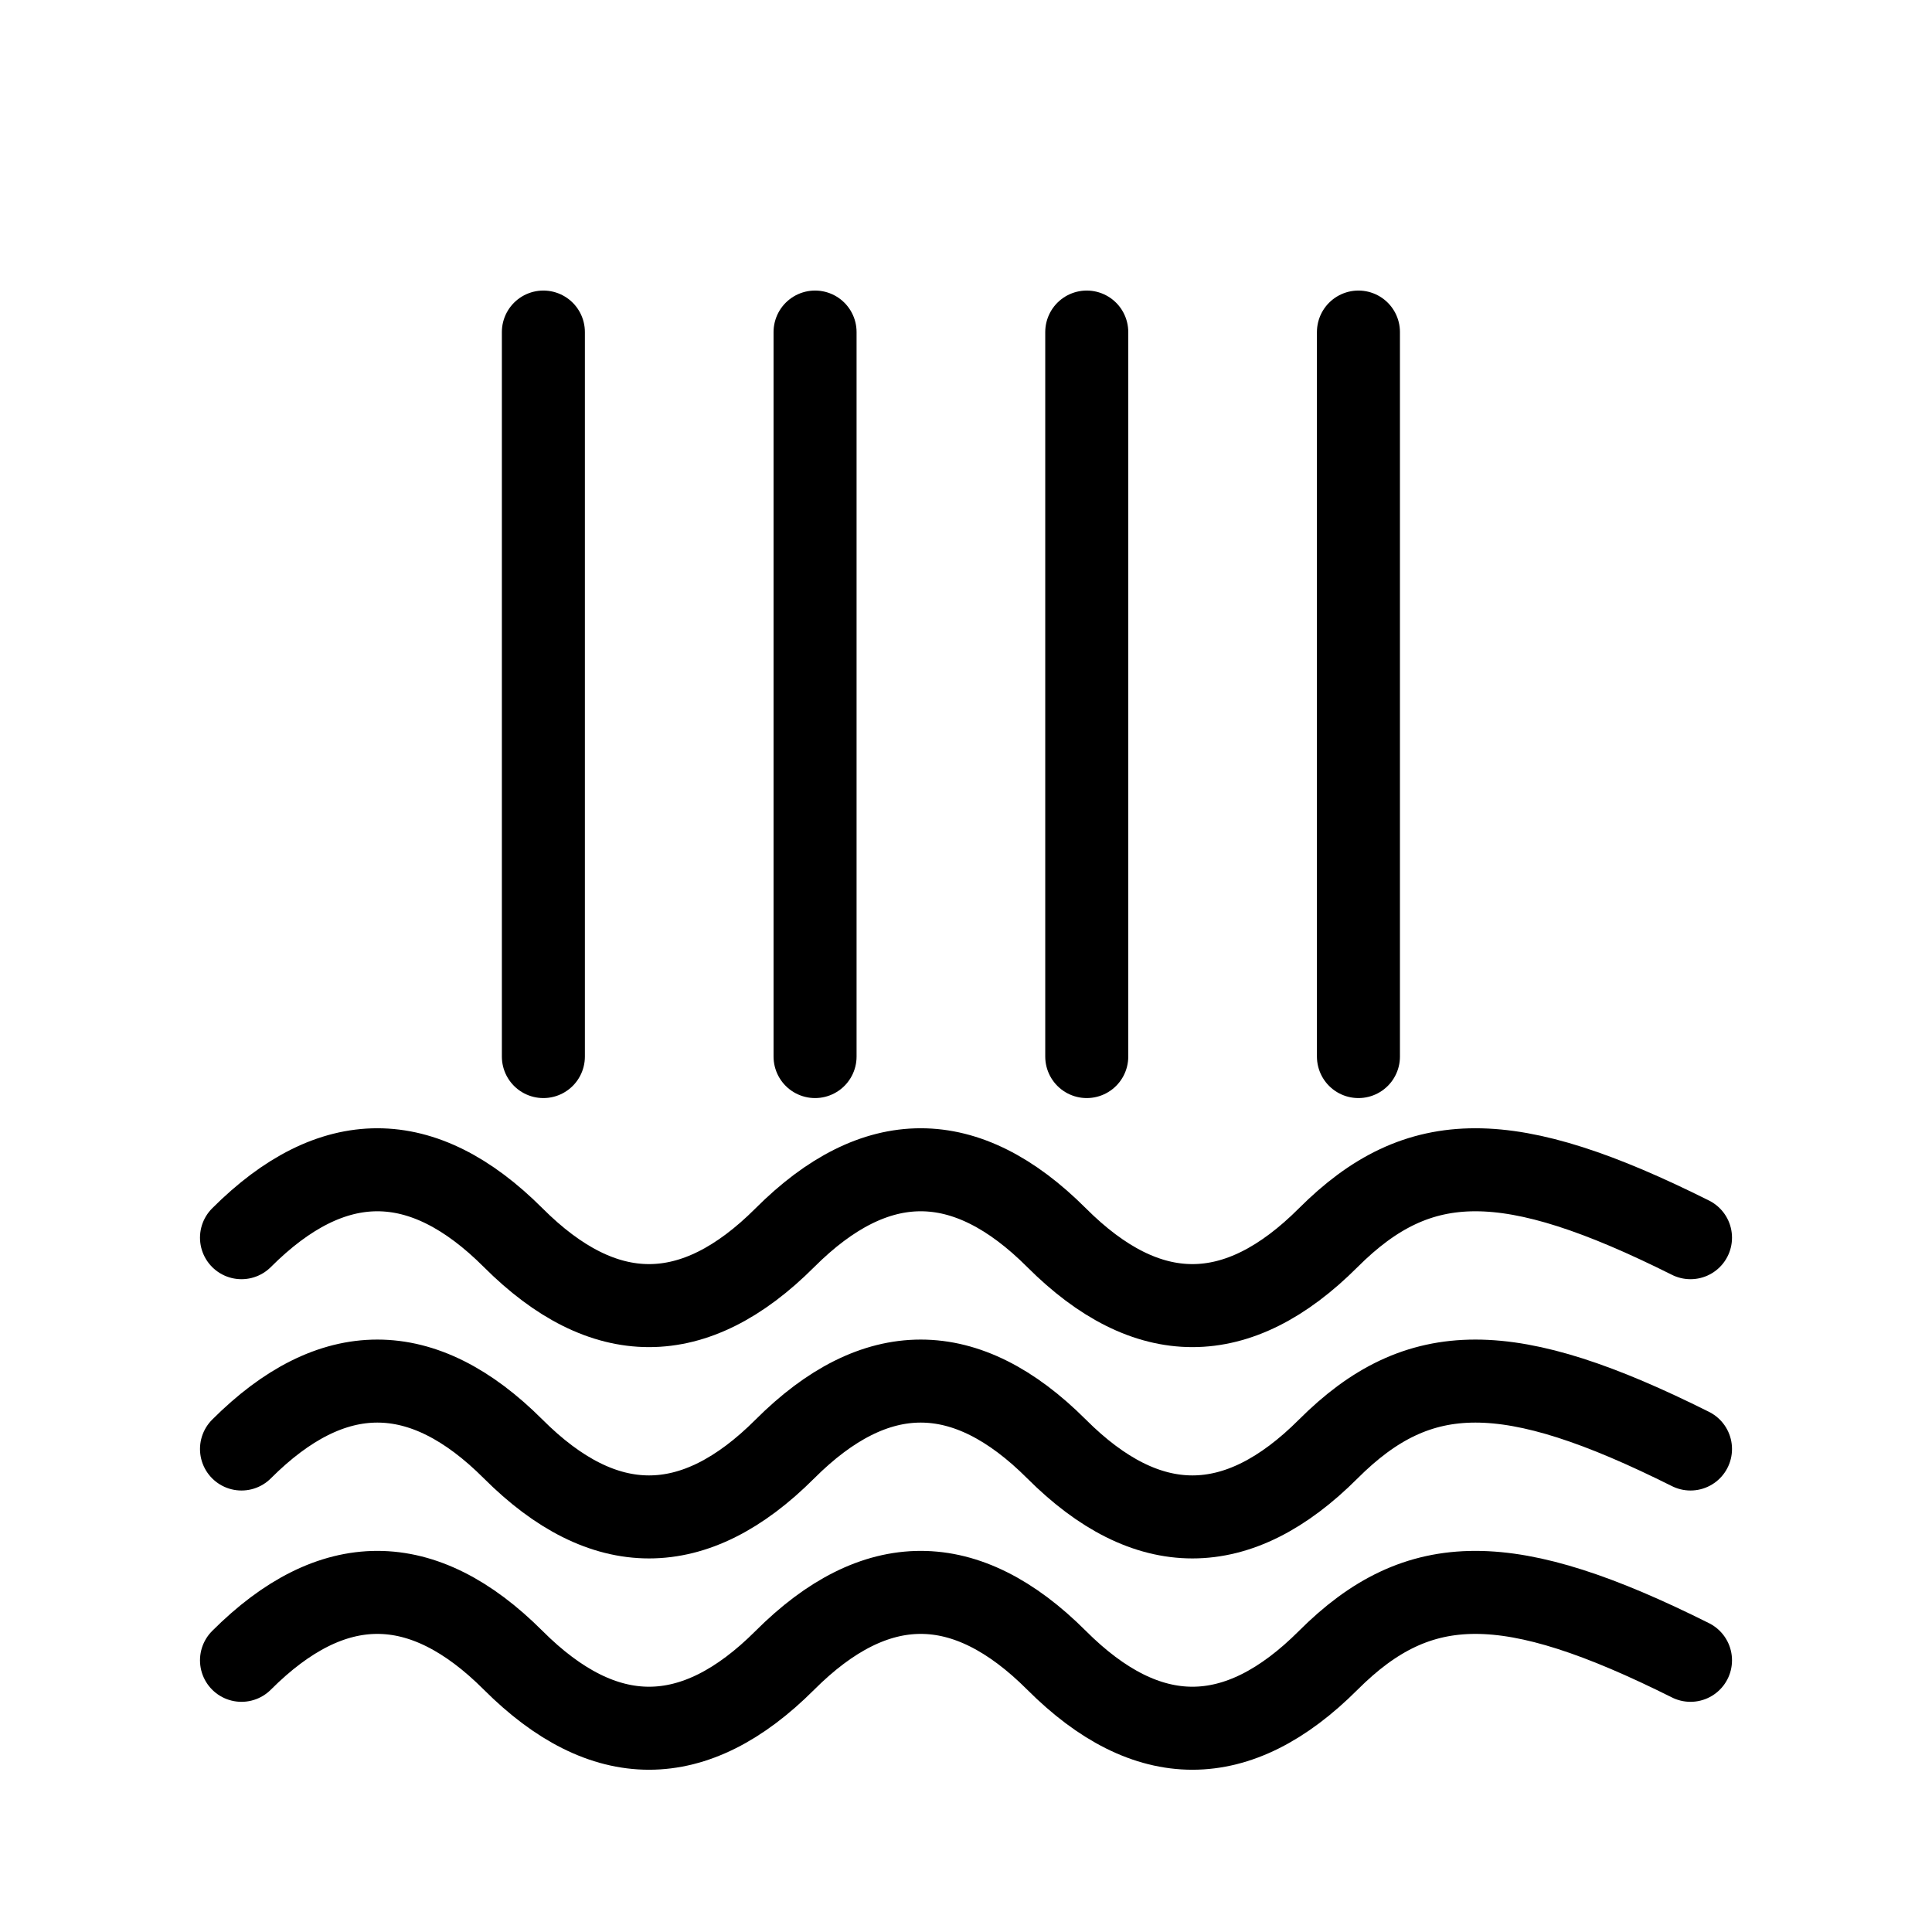
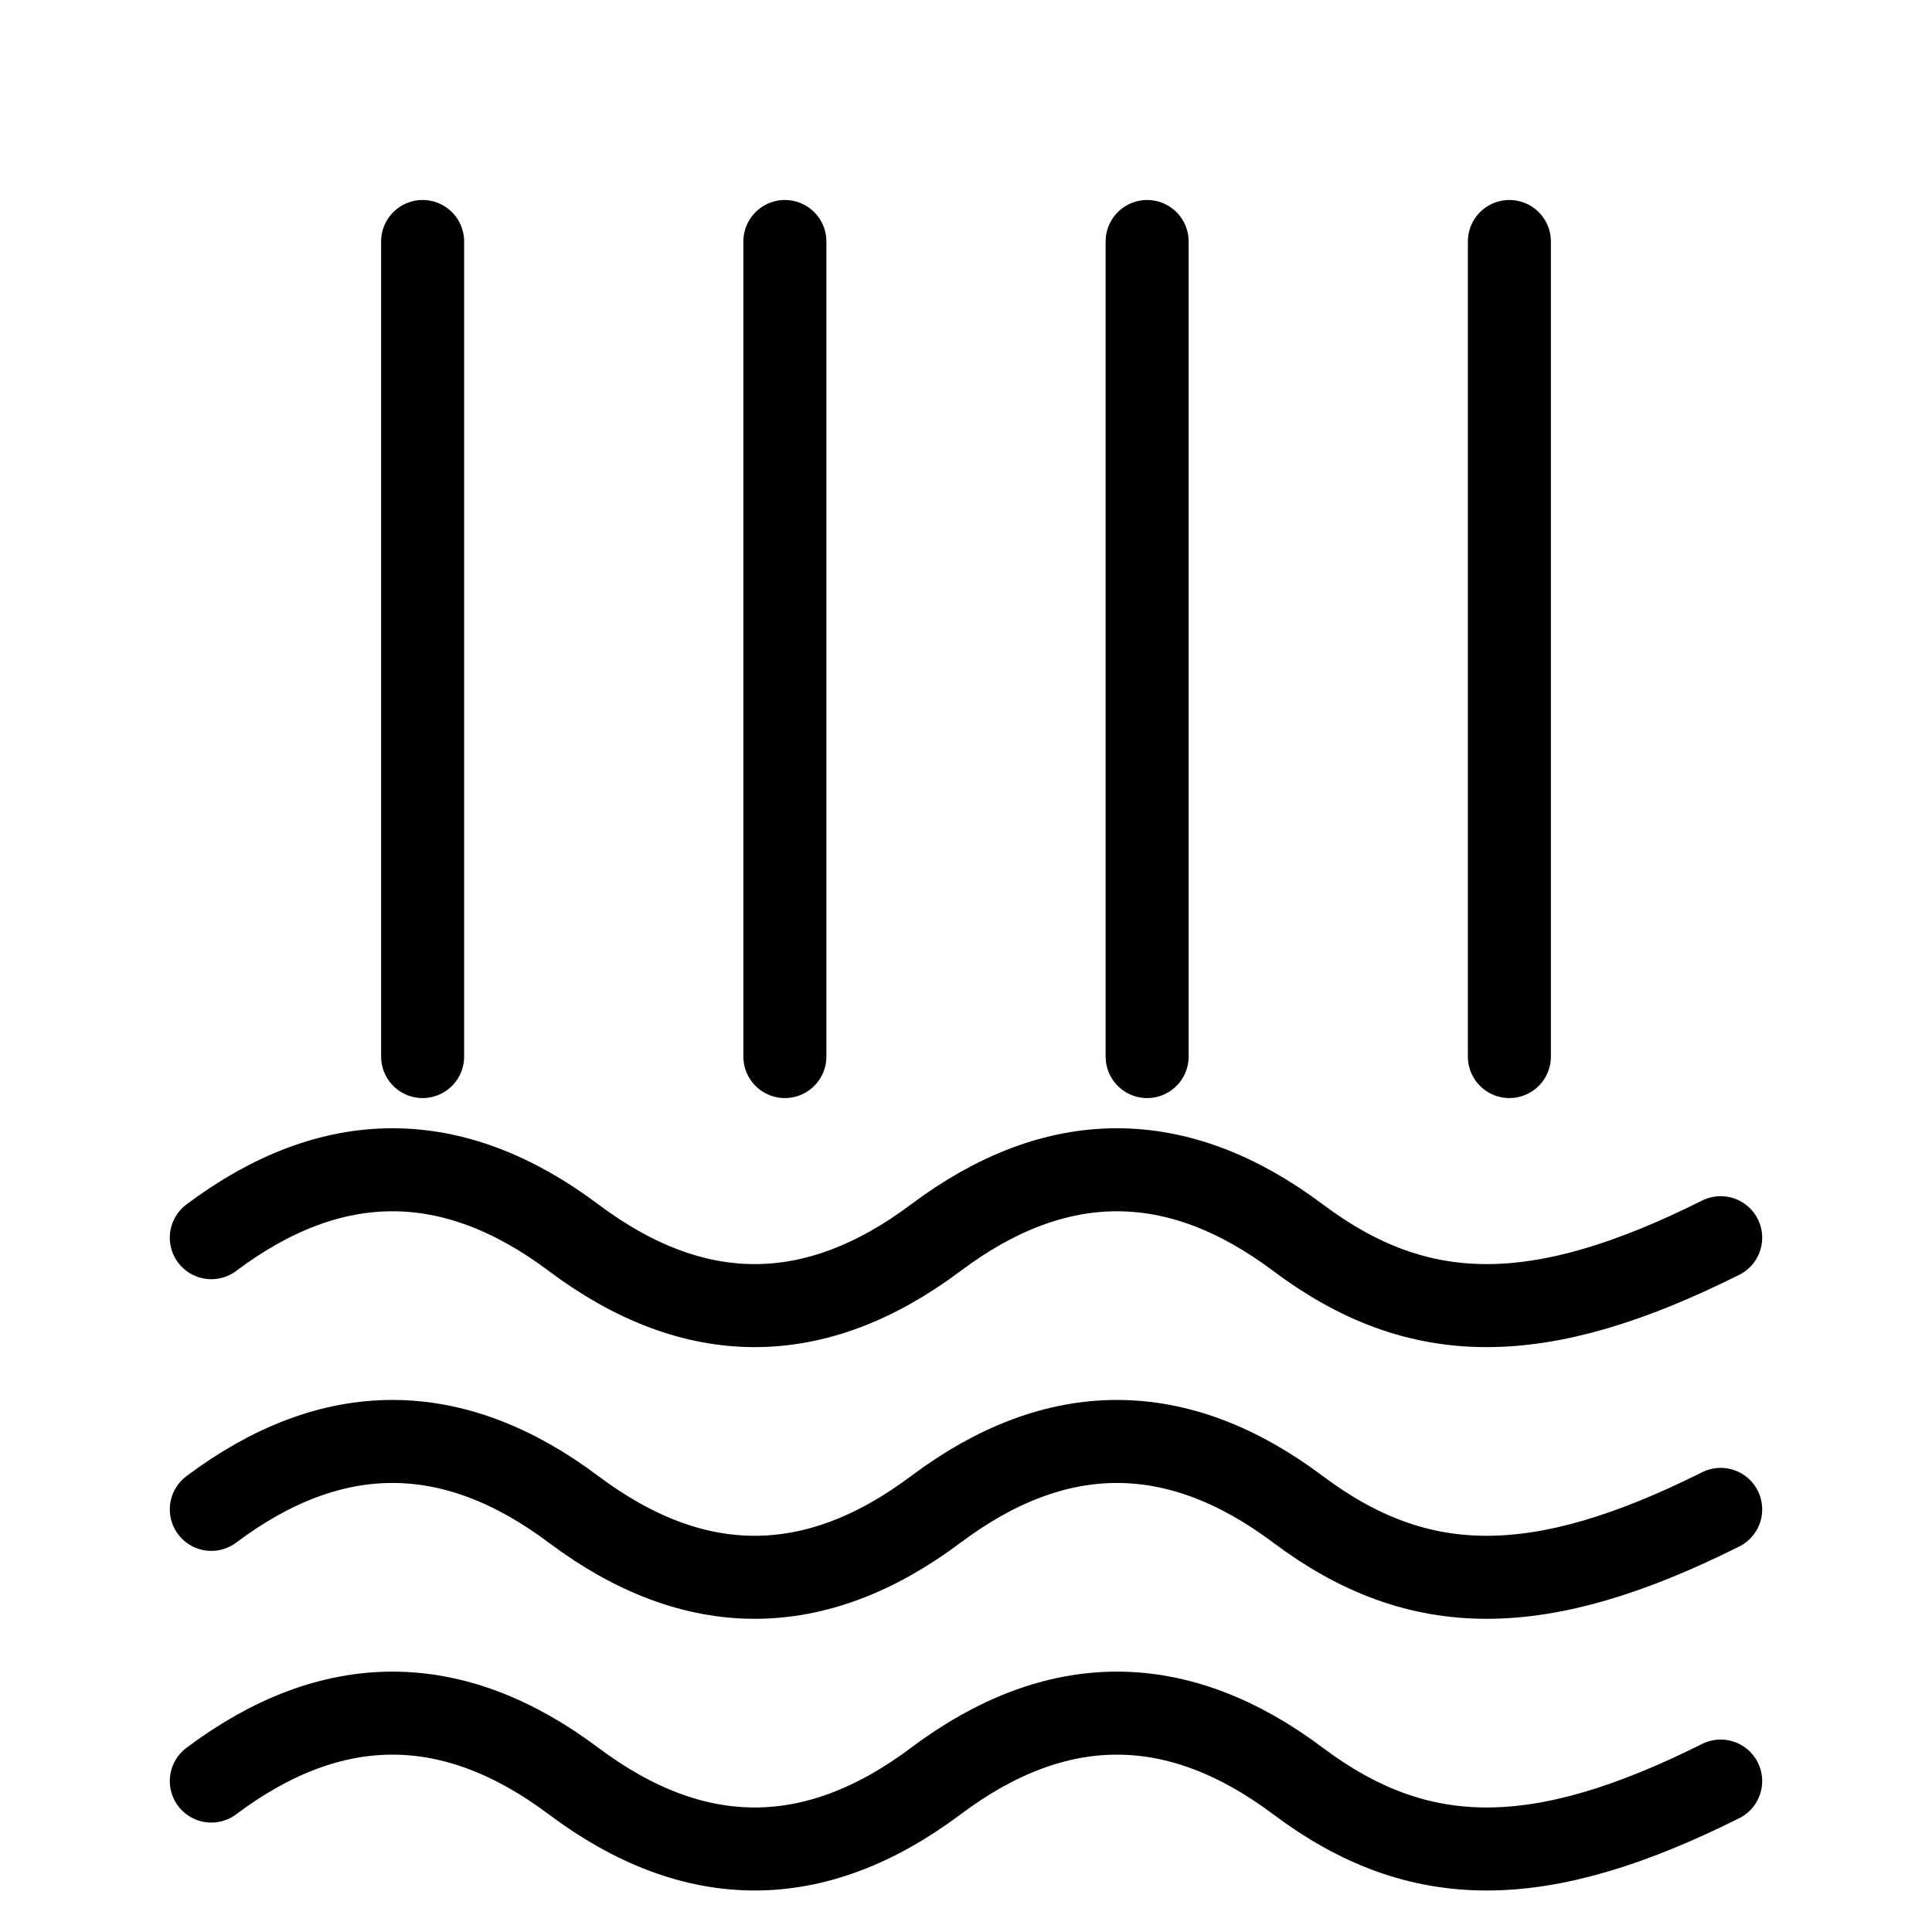
<svg xmlns="http://www.w3.org/2000/svg" viewBox="0 0 64 64" role="img" aria-labelledby="title">
  <g fill="none" stroke="currentColor" stroke-width="2.75" stroke-linecap="round" stroke-linejoin="round">
-     <path d="M18 11v24M27 11v24M36 11v24M45 11v24" />
-     <path d="M8 41c3-3 6-3 9 0s6 3 9 0 6-3 9 0 6 3 9 0 6-3 12 0" />
-     <path d="M8 48c3-3 6-3 9 0s6 3 9 0 6-3 9 0 6 3 9 0 6-3 12 0" />
-     <path d="M8 55c3-3 6-3 9 0s6 3 9 0 6-3 9 0 6 3 9 0 6-3 12 0" />
+     <path d="M14 8v27M26 8v27M38 8v27M50 8v27" />
+     <path d="M7 41c4-3 8-3 12 0s8 3 12 0 8-3 12 0 8 3 14 0" />
+     <path d="M7 50c4-3 8-3 12 0s8 3 12 0 8-3 12 0 8 3 14 0" />
+     <path d="M7 59c4-3 8-3 12 0s8 3 12 0 8-3 12 0 8 3 14 0" />
  </g>
</svg>
